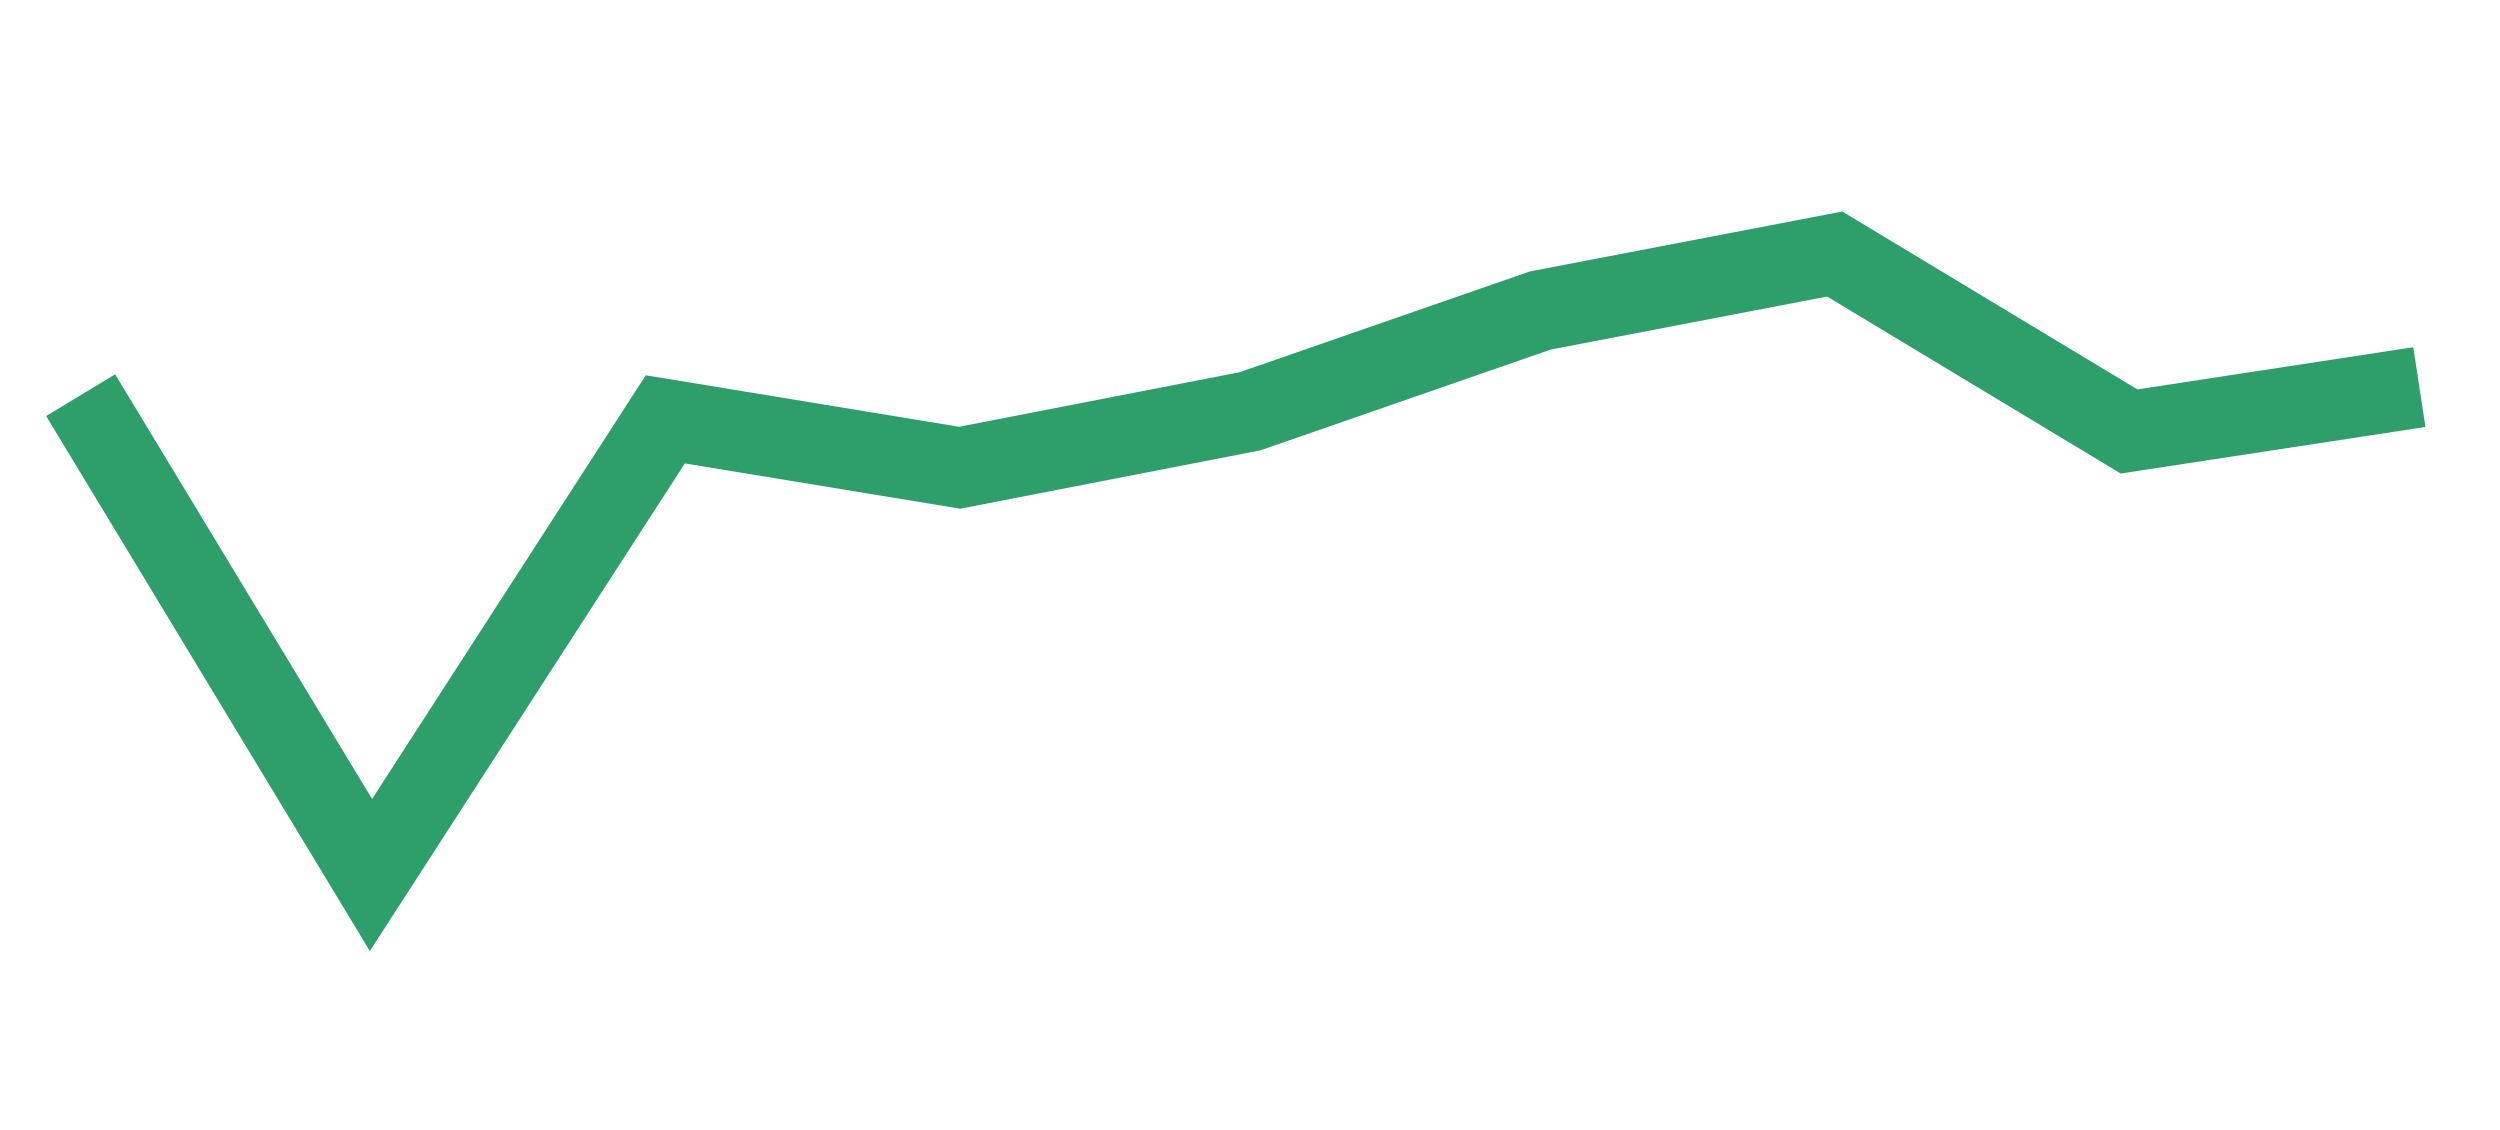
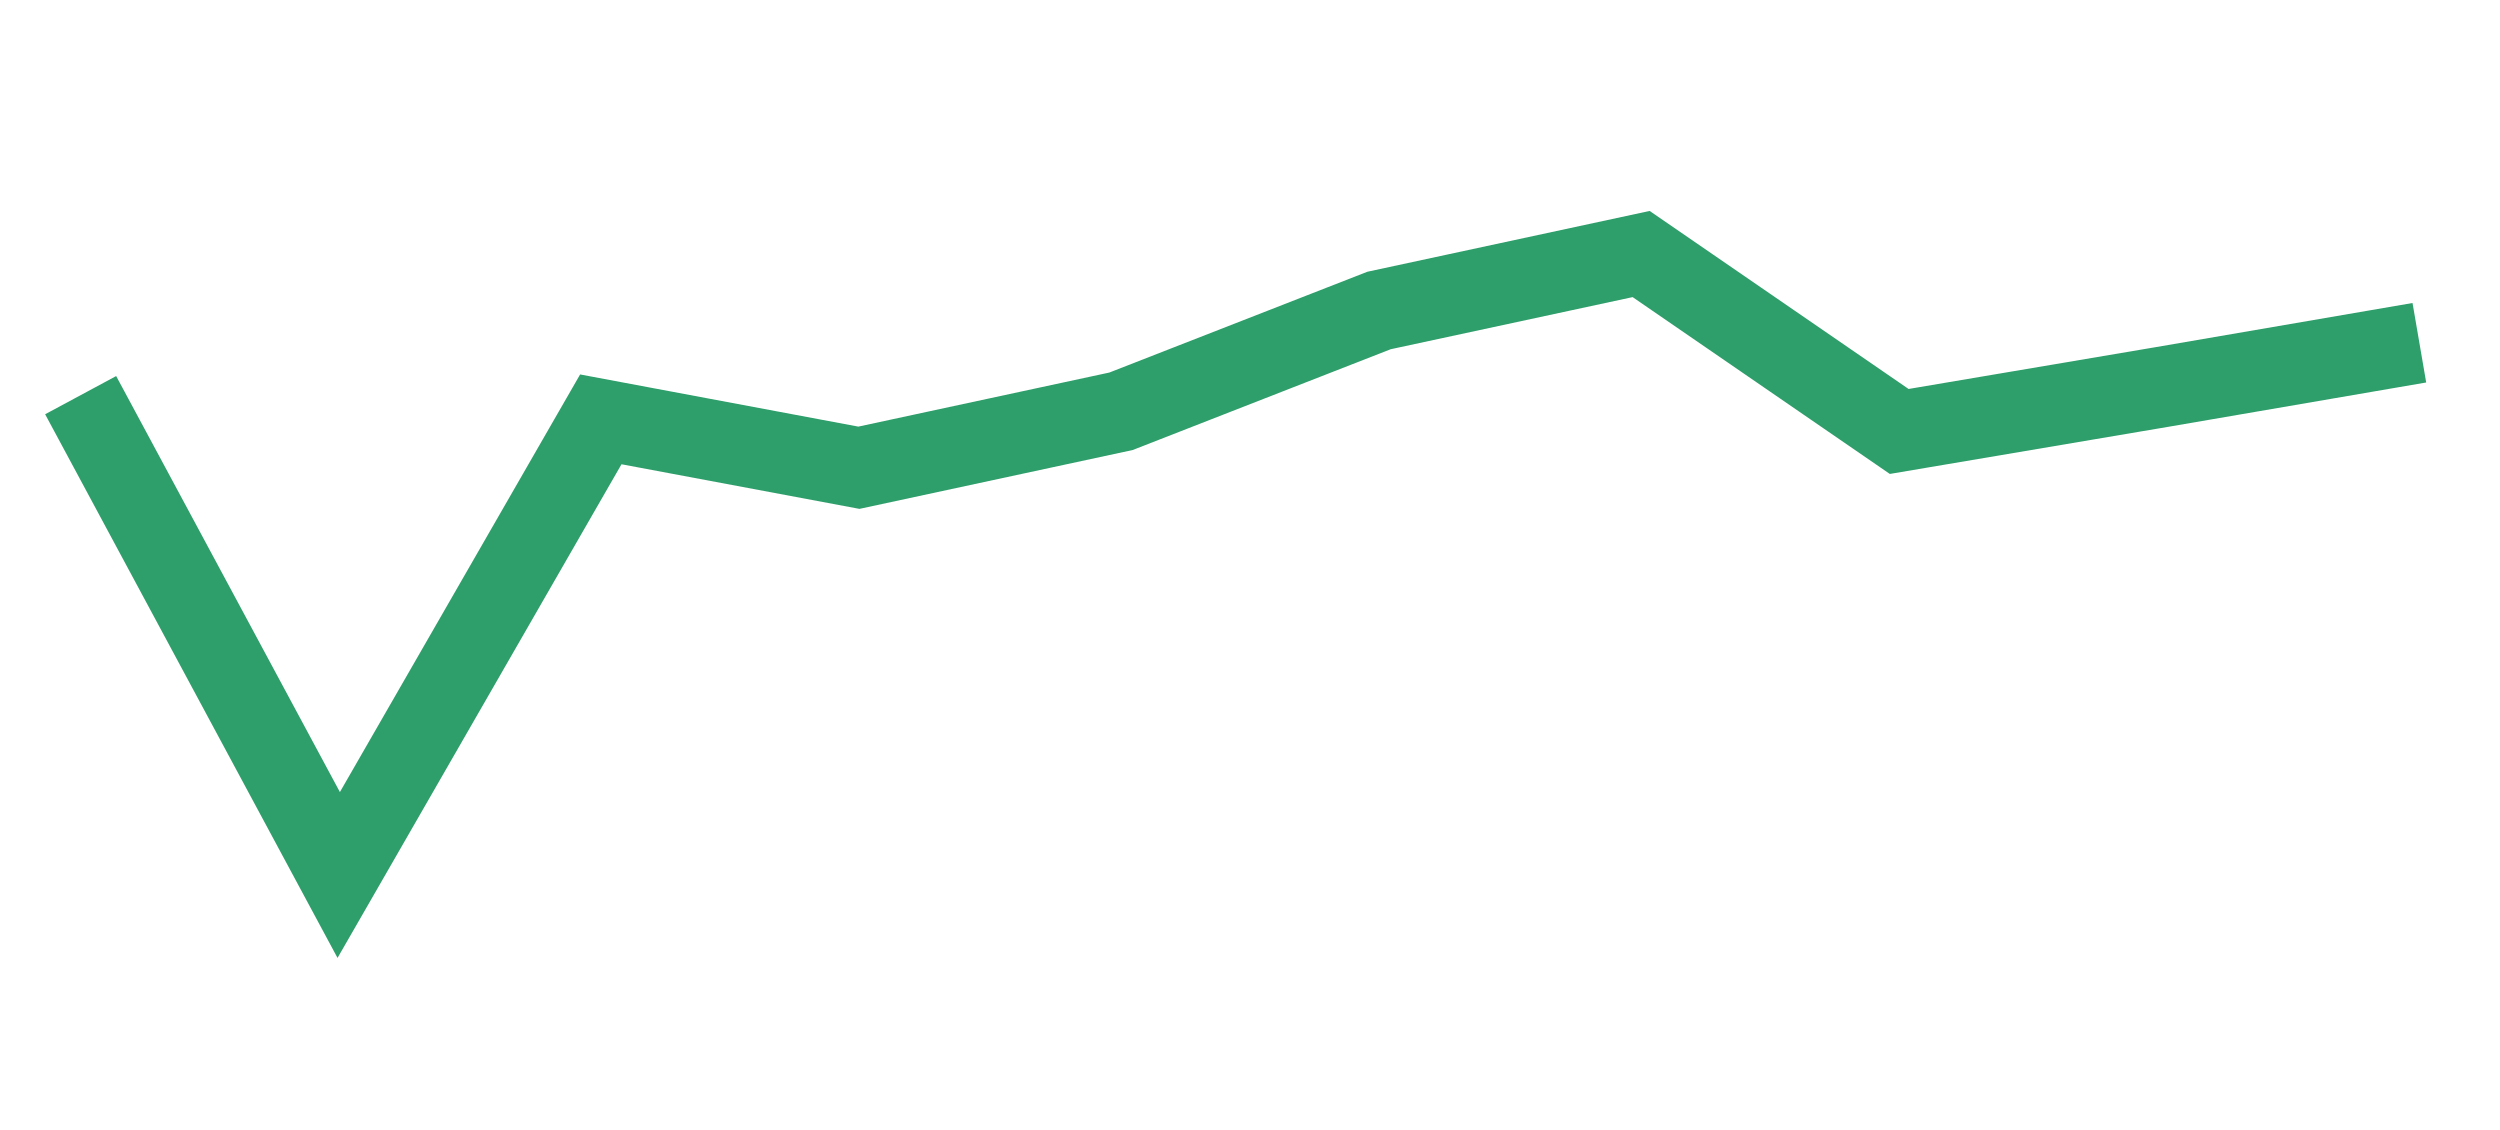
<svg xmlns="http://www.w3.org/2000/svg" class="spark" viewBox="0 0 62 28">
-   <path d="M2.0 9.8 L9.2 21.7 L16.5 10.4 L23.8 11.6 L31.0 10.2 L38.2 7.7 L45.5 6.3 L52.8 10.7 L60.0 9.6" fill="none" stroke="#2e9e6b" stroke-width="2" />
+   <path d="M2.0 9.8 L8.4 21.7 L14.9 10.4 L21.3 11.6 L27.8 10.2 L34.2 7.7 L40.7 6.3 L47.1 10.7 L53.6 9.6 L60.0 8.5" fill="none" stroke="#2e9e6b" stroke-width="2" />
</svg>
